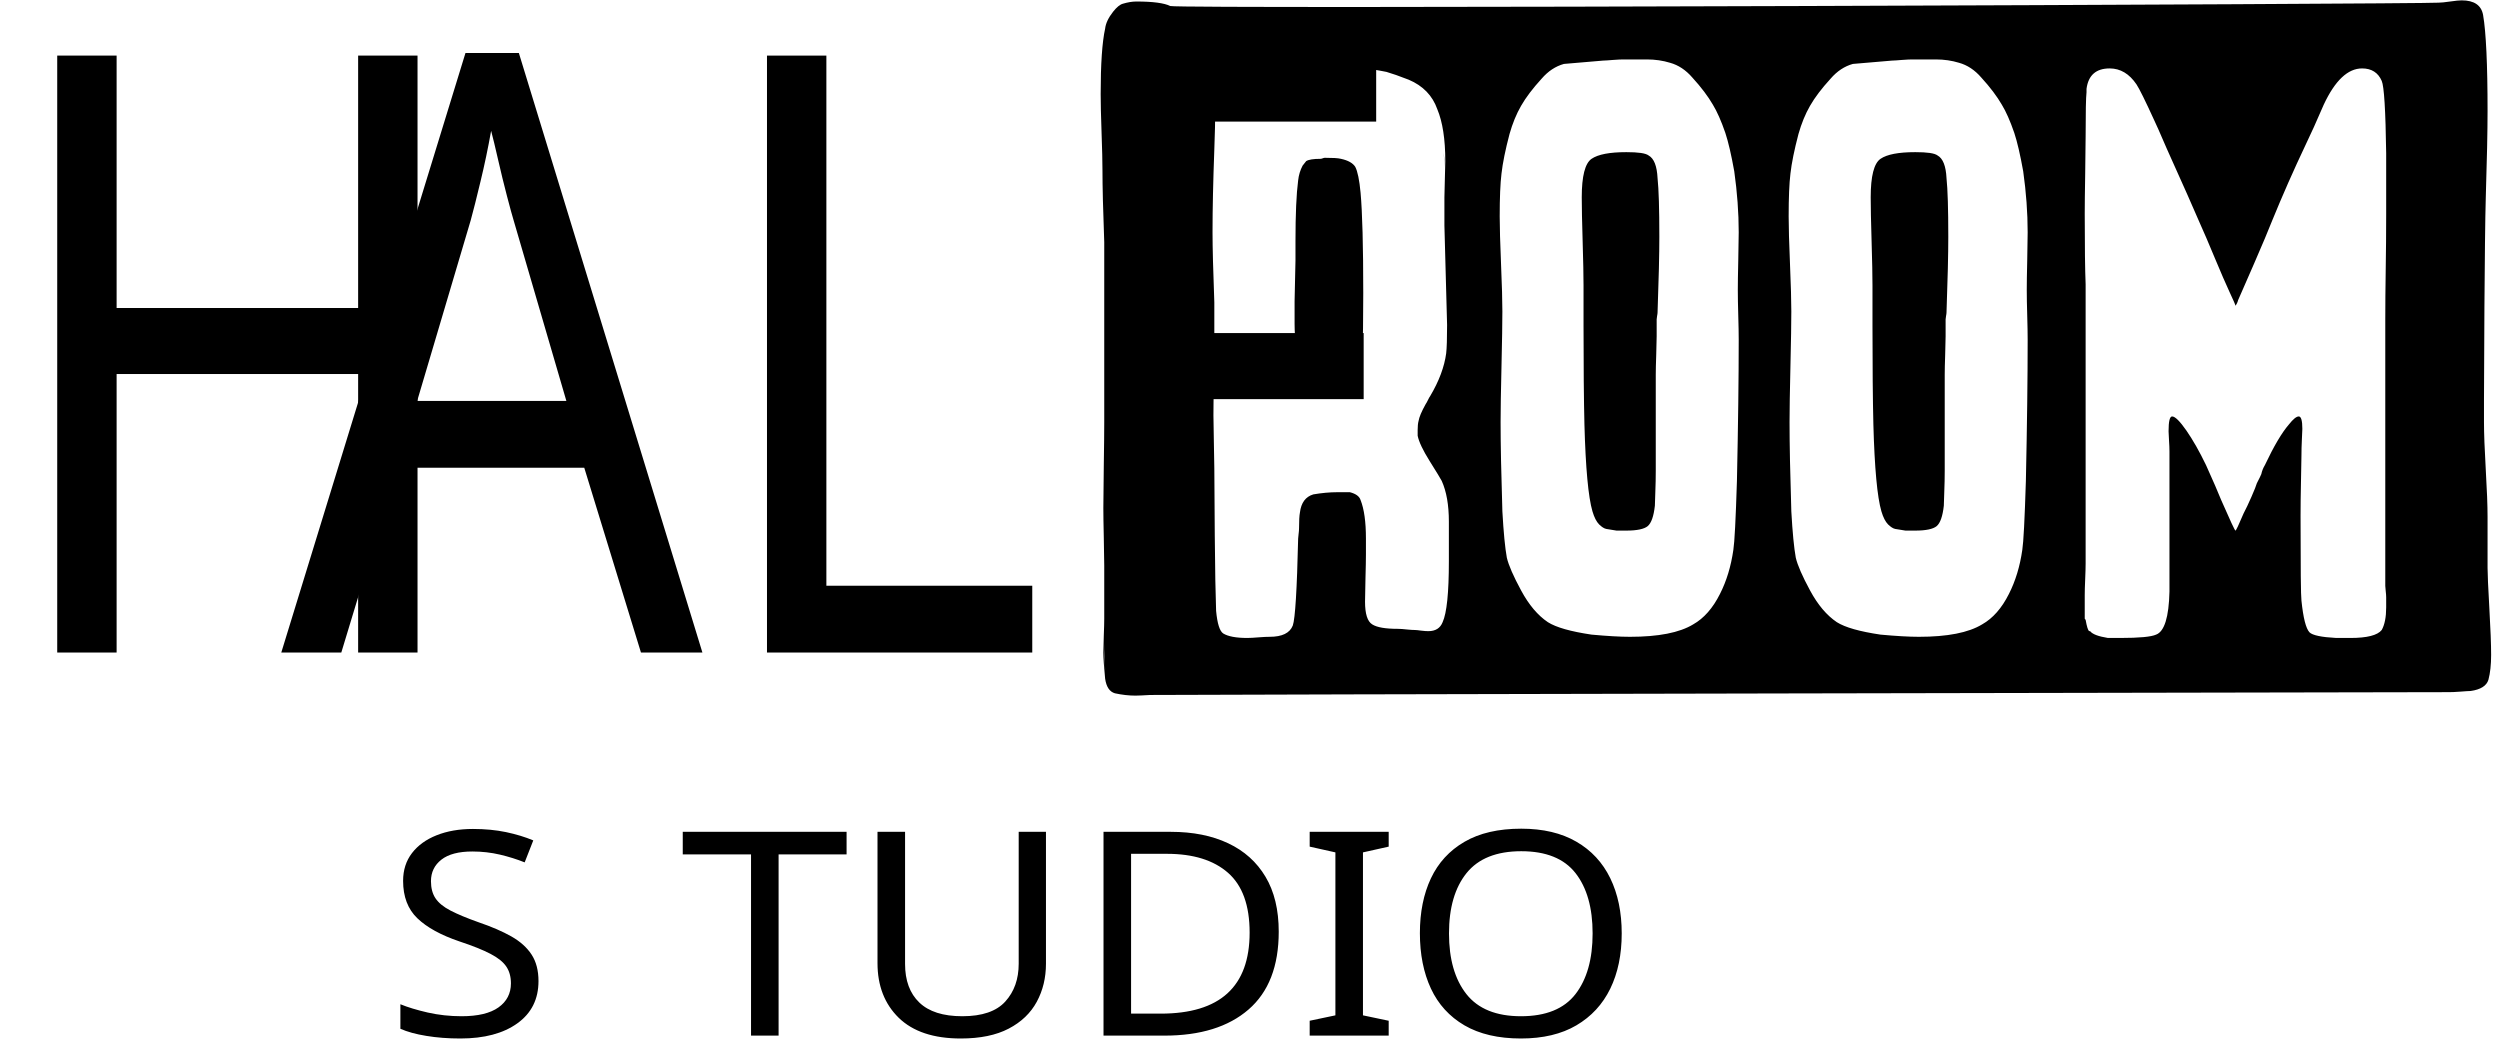
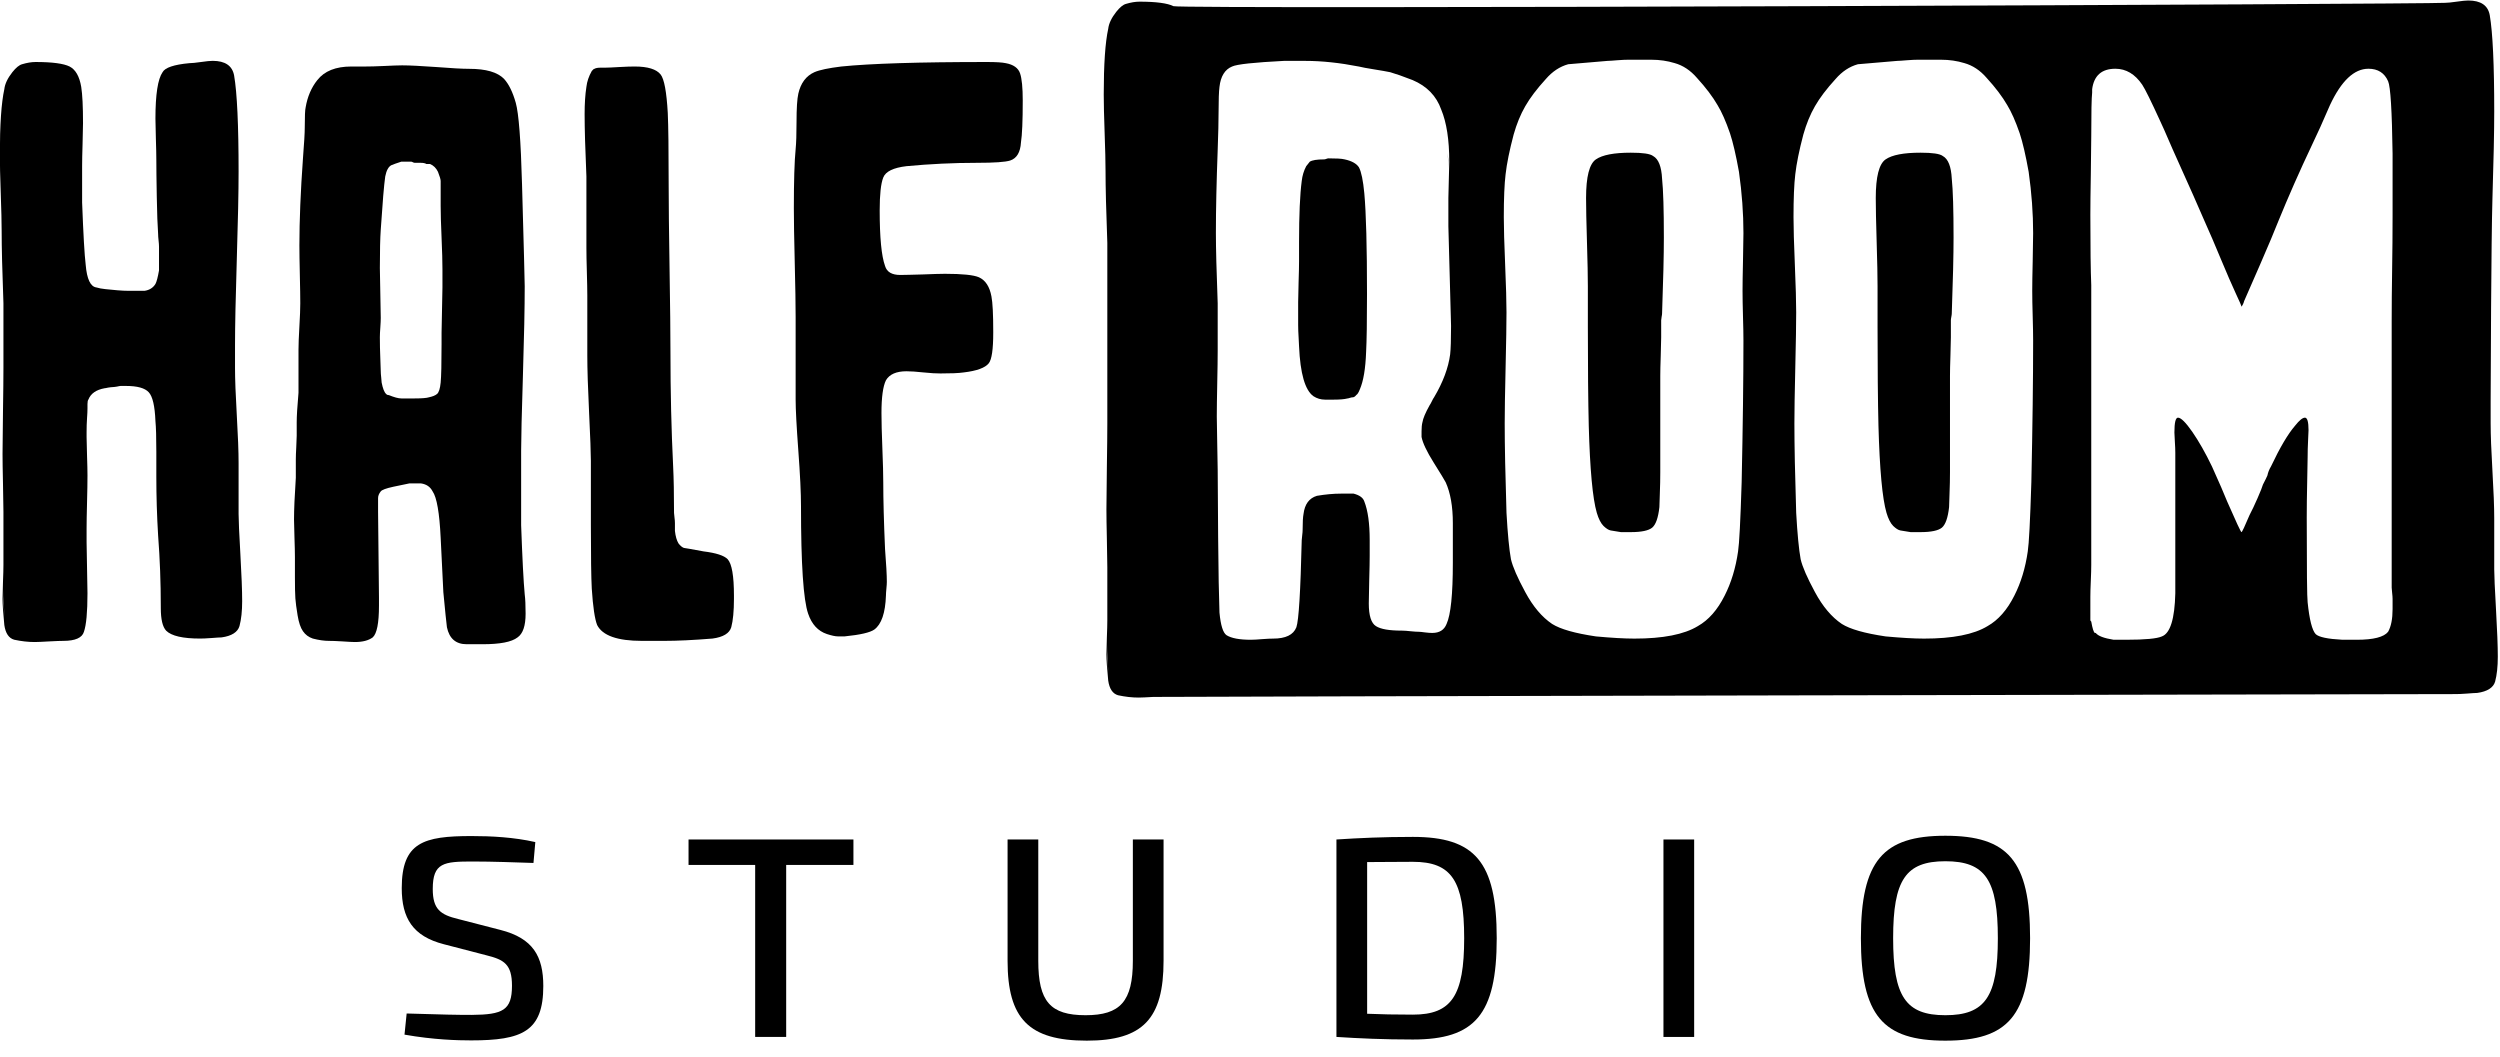
- <svg xmlns="http://www.w3.org/2000/svg" width="100%" height="100%" viewBox="0 0 279 116" version="1.1" xml:space="preserve" style="fill-rule:evenodd;clip-rule:evenodd;stroke-linejoin:round;stroke-miterlimit:2;">
-   <g transform="matrix(1,0,0,1,-38508.4,-15821)">
-     <g transform="matrix(1.00898,0,0,1.2406,20542.4,-1689.66)">
-       <g transform="matrix(1,0,0,1,-480.028,32.4664)">
-         <g transform="matrix(0.516839,0,0,0.394363,18070.2,11525.6)">
-           <g transform="matrix(1.00667,0,0,1,-3.33707,0)">
-             <g transform="matrix(65.1085,0,0,65.1085,852.683,6719.1)">
-                         </g>
-             <text x="500.121px" y="6719.1px" style="font-family:'Exo2.0-Medium', 'Exo 2.0';font-weight:500;font-size:65.108px;">S<tspan x="562.82px 626.887px 696.293px 765.633px 809.126px " y="6719.1px 6719.1px 6719.1px 6719.1px 6719.1px ">TUDIO</tspan>
-             </text>
-           </g>
-         </g>
-         <g transform="matrix(1.11369,0,0,1.15521,17728.4,6378.93)">
-           <g transform="matrix(1.00667,0,0,1,-3.33707,0)">
-             <g transform="matrix(65.1085,0,0,65.1085,602.799,6719.1)">
-                         </g>
-             <text x="500.121px" y="6719.1px" style="font-family:'JazzyRabbit';font-size:65.108px;">H<tspan x="528.54px 556.959px 577.635px " y="6719.1px 6719.1px 6719.1px ">ALF</tspan>
-             </text>
-           </g>
-         </g>
-         <g transform="matrix(1.11369,0,0,1.15521,17850.1,6373.52)">
-           <path d="M501.095,6723.79C501.095,6723.5 501.11,6723.06 501.139,6722.47C501.169,6721.89 501.184,6721.45 501.184,6721.15L501.184,6717.02C501.184,6716.55 501.169,6715.82 501.139,6714.82C501.11,6713.82 501.095,6713.06 501.095,6712.53C501.095,6711.83 501.11,6710.73 501.139,6709.23C501.169,6707.74 501.184,6706.61 501.184,6705.84L501.184,6691.83C501.066,6689.37 501.007,6687.49 501.007,6686.2C501.007,6685.55 500.977,6684.59 500.918,6683.3C500.859,6682 500.829,6681.01 500.829,6680.3C500.829,6677.96 500.977,6676.26 501.272,6675.2C501.331,6674.79 501.597,6674.35 502.069,6673.88C502.424,6673.53 502.748,6673.32 503.044,6673.26C503.516,6673.15 503.959,6673.09 504.372,6673.09C506.026,6673.09 507.148,6673.21 507.738,6673.44C508.328,6673.68 632.162,6673.29 633.697,6673.18C633.933,6673.18 634.317,6673.15 634.849,6673.09C635.38,6673.03 635.764,6673 636,6673C637.24,6673 637.949,6673.38 638.126,6674.14C638.421,6675.49 638.569,6677.99 638.569,6681.62C638.569,6683.15 638.51,6685.41 638.391,6688.4C638.273,6691.39 638.214,6702.62 638.214,6704.08L638.214,6705.84C638.214,6706.72 638.273,6707.95 638.391,6709.54C638.51,6711.12 638.569,6712.35 638.569,6713.23L638.569,6717.19C638.569,6717.66 638.628,6718.7 638.746,6720.32C638.864,6721.93 638.923,6723.15 638.923,6723.97C638.923,6724.73 638.834,6725.38 638.657,6725.9C638.48,6726.37 637.89,6726.67 636.886,6726.78C636.709,6726.78 636.369,6726.8 635.867,6726.83C635.365,6726.86 634.996,6726.87 634.76,6726.87C633.048,6726.87 506.424,6727.06 505.745,6727.09C505.066,6727.12 504.579,6727.14 504.284,6727.14C503.634,6727.14 502.955,6727.08 502.247,6726.96C501.715,6726.84 501.39,6726.46 501.272,6725.82C501.154,6724.88 501.095,6724.2 501.095,6723.79ZM569.245,6705.84C569.245,6707.54 569.304,6709.86 569.422,6712.79C569.54,6714.44 569.688,6715.64 569.865,6716.4C570.042,6716.99 570.515,6717.84 571.282,6718.95C572.05,6720.07 572.936,6720.89 573.94,6721.42C574.766,6721.83 576.213,6722.15 578.28,6722.39C579.815,6722.5 581.084,6722.56 582.088,6722.56C584.922,6722.56 587.019,6722.24 588.377,6721.59C589.44,6721.12 590.325,6720.33 591.034,6719.22C591.683,6718.22 592.126,6717.08 592.362,6715.79C592.48,6715.2 592.599,6713.41 592.717,6710.42C592.835,6706.08 592.894,6702.41 592.894,6699.42C592.894,6698.95 592.879,6698.32 592.85,6697.53C592.82,6696.74 592.805,6696.08 592.805,6695.55C592.805,6695.02 592.82,6694.26 592.85,6693.26C592.879,6692.27 592.894,6691.53 592.894,6691.06C592.894,6689.54 592.746,6687.95 592.451,6686.31C592.156,6685.02 591.86,6684.02 591.565,6683.32C591.152,6682.38 590.739,6681.65 590.325,6681.12C589.853,6680.48 589.174,6679.77 588.288,6679.01C587.639,6678.42 586.9,6678.04 586.074,6677.86C585.365,6677.69 584.598,6677.6 583.771,6677.6L581.468,6677.6C581.232,6677.6 580.878,6677.61 580.405,6677.64C579.933,6677.67 579.608,6677.69 579.431,6677.69L575.534,6677.95C574.707,6678.13 573.969,6678.51 573.32,6679.1C572.434,6679.86 571.755,6680.56 571.282,6681.21C570.81,6681.85 570.426,6682.59 570.131,6683.41C569.718,6684.64 569.452,6685.67 569.334,6686.49C569.216,6687.25 569.157,6688.36 569.157,6689.83C569.157,6690.65 569.201,6691.88 569.29,6693.53C569.378,6695.17 569.422,6696.4 569.422,6697.22C569.422,6698.1 569.393,6699.52 569.334,6701.49C569.275,6703.45 569.245,6704.9 569.245,6705.84ZM584.657,6709.63C584.657,6710.15 584.642,6710.71 584.612,6711.3C584.583,6711.89 584.568,6712.24 584.568,6712.35C584.45,6713.18 584.214,6713.7 583.86,6713.94C583.505,6714.17 582.797,6714.29 581.734,6714.29L580.76,6714.29C580.287,6714.23 579.948,6714.19 579.741,6714.16C579.534,6714.13 579.298,6714.01 579.032,6713.81C578.767,6713.6 578.545,6713.26 578.368,6712.79C577.955,6711.68 577.689,6709.42 577.571,6706.02C577.512,6704.08 577.482,6701.53 577.482,6698.36L577.482,6695.2C577.482,6694.44 577.453,6693.29 577.394,6691.77C577.335,6690.24 577.305,6689.1 577.305,6688.34C577.305,6686.69 577.63,6685.69 578.28,6685.34C578.929,6684.99 580.08,6684.82 581.734,6684.82C582.915,6684.82 583.653,6684.9 583.948,6685.08C584.48,6685.31 584.775,6685.9 584.834,6686.84C584.952,6687.72 585.011,6689.24 585.011,6691.41C585.011,6692.76 584.952,6694.73 584.834,6697.31C584.834,6697.37 584.819,6697.46 584.79,6697.57C584.76,6697.69 584.745,6697.78 584.745,6697.84L584.745,6699.16C584.745,6699.45 584.73,6699.93 584.701,6700.61C584.671,6701.28 584.657,6701.8 584.657,6702.15L584.657,6709.63ZM607.242,6705.4C607.538,6705.4 608.01,6705.77 608.66,6706.5C609.309,6707.24 609.959,6708.13 610.608,6709.19C611.317,6710.42 611.819,6711.33 612.114,6711.91C613,6713.5 613.472,6714.29 613.531,6714.29C613.59,6714.29 613.856,6713.85 614.328,6712.97C614.564,6712.62 614.83,6712.18 615.125,6711.65C615.42,6711.12 615.598,6710.77 615.657,6710.6C615.893,6710.24 616.04,6710.01 616.1,6709.89C616.159,6709.66 616.277,6709.42 616.454,6709.19C617.34,6707.72 618.137,6706.66 618.845,6706.02C619.259,6705.61 619.583,6705.4 619.82,6705.4C620.056,6705.4 620.174,6705.73 620.174,6706.37C620.174,6706.43 620.159,6706.69 620.13,6707.16C620.1,6707.63 620.085,6708.07 620.085,6708.48C620.085,6708.66 620.07,6709.29 620.041,6710.38C620.011,6711.46 619.997,6712.38 619.997,6713.15C619.997,6717.19 620.026,6719.39 620.085,6719.74C620.262,6721.09 620.528,6721.91 620.882,6722.21C621.178,6722.44 622.063,6722.59 623.54,6722.65L624.957,6722.65C626.61,6722.65 627.643,6722.44 628.057,6722.03C628.352,6721.62 628.5,6721.03 628.5,6720.27L628.5,6719.48C628.5,6719.36 628.485,6719.2 628.455,6719C628.426,6718.79 628.411,6718.66 628.411,6718.6L628.411,6697.93C628.411,6696.69 628.426,6695.36 628.455,6693.92C628.485,6692.48 628.5,6691.06 628.5,6689.65L628.5,6684.9C628.441,6681.56 628.293,6679.68 628.057,6679.27C627.702,6678.63 627.053,6678.3 626.108,6678.3C624.691,6678.3 623.421,6679.24 622.3,6681.12C621.591,6682.41 621,6683.44 620.528,6684.2C619.288,6686.25 618.166,6688.25 617.162,6690.18C616.808,6690.89 616.218,6691.99 615.391,6693.48C614.564,6694.98 614.033,6695.93 613.797,6696.34C613.738,6696.52 613.649,6696.66 613.531,6696.78C613.531,6696.72 613.339,6696.37 612.955,6695.73C612.571,6695.08 612.084,6694.2 611.494,6693.09C610.903,6691.97 610.372,6691 609.9,6690.18C609.427,6689.3 608.364,6687.43 606.711,6684.55C606.002,6683.26 605.589,6682.53 605.471,6682.35C604.585,6680.83 603.995,6679.89 603.7,6679.54C602.991,6678.72 602.105,6678.3 601.042,6678.3C599.684,6678.3 598.917,6678.83 598.74,6679.89L598.74,6680.15C598.68,6680.56 598.651,6681.71 598.651,6683.58C598.651,6684.17 598.636,6685.15 598.607,6686.53C598.577,6687.91 598.562,6688.95 598.562,6689.65C598.562,6692.18 598.592,6693.99 598.651,6695.11L598.651,6716.84C598.651,6717.14 598.636,6717.55 598.607,6718.07C598.577,6718.6 598.562,6719.01 598.562,6719.31L598.562,6721.15L598.651,6721.24C598.769,6721.77 598.887,6722.06 599.005,6722.12L599.094,6722.12C599.33,6722.36 599.92,6722.53 600.865,6722.65L602.105,6722.65C603.995,6722.65 605.176,6722.56 605.648,6722.39C606.475,6722.15 606.918,6721.03 606.977,6719.04L606.977,6708.13C606.977,6707.9 606.962,6707.6 606.932,6707.25C606.903,6706.9 606.888,6706.66 606.888,6706.55C606.888,6705.78 607.006,6705.4 607.242,6705.4ZM540.548,6705.84C540.548,6707.54 540.607,6709.86 540.725,6712.79C540.843,6714.44 540.991,6715.64 541.168,6716.4C541.345,6716.99 541.818,6717.84 542.585,6718.95C543.353,6720.07 544.239,6720.89 545.242,6721.42C546.069,6721.83 547.516,6722.15 549.582,6722.39C551.118,6722.5 552.387,6722.56 553.391,6722.56C556.225,6722.56 558.321,6722.24 559.68,6721.59C560.742,6721.12 561.628,6720.33 562.337,6719.22C562.986,6718.22 563.429,6717.08 563.665,6715.79C563.783,6715.2 563.901,6713.41 564.02,6710.42C564.138,6706.08 564.197,6702.41 564.197,6699.42C564.197,6698.95 564.182,6698.32 564.152,6697.53C564.123,6696.74 564.108,6696.08 564.108,6695.55C564.108,6695.02 564.123,6694.26 564.152,6693.26C564.182,6692.27 564.197,6691.53 564.197,6691.06C564.197,6689.54 564.049,6687.95 563.754,6686.31C563.459,6685.02 563.163,6684.02 562.868,6683.32C562.455,6682.38 562.041,6681.65 561.628,6681.12C561.156,6680.48 560.477,6679.77 559.591,6679.01C558.941,6678.42 558.203,6678.04 557.377,6677.86C556.668,6677.69 555.9,6677.6 555.074,6677.6L552.771,6677.6C552.535,6677.6 552.18,6677.61 551.708,6677.64C551.236,6677.67 550.911,6677.69 550.734,6677.69L546.837,6677.95C546.01,6678.13 545.272,6678.51 544.622,6679.1C543.737,6679.86 543.058,6680.56 542.585,6681.21C542.113,6681.85 541.729,6682.59 541.434,6683.41C541.02,6684.64 540.755,6685.67 540.637,6686.49C540.519,6687.25 540.459,6688.36 540.459,6689.83C540.459,6690.65 540.504,6691.88 540.592,6693.53C540.681,6695.17 540.725,6696.4 540.725,6697.22C540.725,6698.1 540.696,6699.52 540.637,6701.49C540.578,6703.45 540.548,6704.9 540.548,6705.84ZM555.959,6709.63C555.959,6710.15 555.945,6710.71 555.915,6711.3C555.886,6711.89 555.871,6712.24 555.871,6712.35C555.753,6713.18 555.517,6713.7 555.162,6713.94C554.808,6714.17 554.099,6714.29 553.037,6714.29L552.062,6714.29C551.59,6714.23 551.25,6714.19 551.044,6714.16C550.837,6714.13 550.601,6714.01 550.335,6713.81C550.069,6713.6 549.848,6713.26 549.671,6712.79C549.258,6711.68 548.992,6709.42 548.874,6706.02C548.815,6704.08 548.785,6701.53 548.785,6698.36L548.785,6695.2C548.785,6694.44 548.756,6693.29 548.697,6691.77C548.638,6690.24 548.608,6689.1 548.608,6688.34C548.608,6686.69 548.933,6685.69 549.582,6685.34C550.232,6684.99 551.383,6684.82 553.037,6684.82C554.218,6684.82 554.956,6684.9 555.251,6685.08C555.782,6685.31 556.078,6685.9 556.137,6686.84C556.255,6687.72 556.314,6689.24 556.314,6691.41C556.314,6692.76 556.255,6694.73 556.137,6697.31C556.137,6697.37 556.122,6697.46 556.092,6697.57C556.063,6697.69 556.048,6697.78 556.048,6697.84L556.048,6699.16C556.048,6699.45 556.033,6699.93 556.004,6700.61C555.974,6701.28 555.959,6701.8 555.959,6702.15L555.959,6709.63ZM520.531,6714.11C520.531,6713.53 520.56,6713.12 520.619,6712.88C520.738,6712.12 521.18,6711.65 521.948,6711.47C522.775,6711.36 523.572,6711.3 524.339,6711.3L525.579,6711.3C526.17,6711.42 526.524,6711.62 526.642,6711.91C526.997,6712.62 527.174,6713.61 527.174,6714.91L527.174,6716.14C527.174,6716.55 527.159,6717.16 527.129,6717.99C527.1,6718.81 527.085,6719.42 527.085,6719.83C527.085,6720.77 527.321,6721.36 527.794,6721.59C528.266,6721.83 529.122,6721.94 530.362,6721.94C530.599,6721.94 530.894,6721.96 531.248,6721.99C531.602,6722.02 531.868,6722.03 532.045,6722.03C532.163,6722.03 532.37,6722.05 532.665,6722.08C532.96,6722.11 533.197,6722.12 533.374,6722.12C534.082,6722.12 534.555,6721.89 534.791,6721.42C535.204,6720.71 535.411,6719.13 535.411,6716.67L535.411,6713.59C535.411,6712.3 535.175,6711.24 534.702,6710.42C534.584,6710.24 534.186,6709.73 533.507,6708.88C532.828,6708.03 532.429,6707.37 532.311,6706.9L532.311,6706.46C532.311,6706.17 532.34,6705.93 532.399,6705.76C532.459,6705.46 532.695,6705.02 533.108,6704.44C533.167,6704.38 533.241,6704.27 533.329,6704.13C533.418,6703.98 533.492,6703.88 533.551,6703.82C534.437,6702.65 534.968,6701.53 535.145,6700.48C535.204,6700.07 535.234,6699.33 535.234,6698.28C535.234,6698.22 535.145,6695.64 534.968,6690.53L534.968,6688.34C534.968,6688.04 534.983,6687.57 535.012,6686.93C535.042,6686.28 535.057,6685.81 535.057,6685.52C535.057,6683.82 534.791,6682.47 534.259,6681.47C533.787,6680.42 532.842,6679.65 531.425,6679.18C530.48,6678.89 529.742,6678.69 529.211,6678.57C528.857,6678.51 528.325,6678.44 527.617,6678.35C526.908,6678.26 526.406,6678.19 526.111,6678.13C524.221,6677.84 522.45,6677.69 520.797,6677.69L518.671,6677.69C515.719,6677.81 514.006,6677.95 513.534,6678.13C512.825,6678.36 512.412,6678.89 512.294,6679.71C512.235,6680.06 512.205,6680.71 512.205,6681.65C512.205,6682.35 512.176,6683.33 512.117,6684.6C512.058,6685.86 512.013,6687.02 511.984,6688.07C511.954,6689.13 511.939,6690.12 511.939,6691.06C511.939,6692.24 511.999,6694.05 512.117,6696.52L512.117,6700.21C512.117,6700.8 512.102,6701.65 512.072,6702.76C512.043,6703.88 512.028,6704.73 512.028,6705.32C512.028,6705.78 512.043,6706.49 512.072,6707.43C512.102,6708.37 512.117,6709.04 512.117,6709.45C512.117,6710.21 512.131,6711.94 512.161,6714.64C512.19,6717.34 512.235,6719.31 512.294,6720.54C512.412,6721.53 512.648,6722.12 513.002,6722.3C513.475,6722.53 514.272,6722.65 515.394,6722.65C515.689,6722.65 516.073,6722.63 516.545,6722.6C517.018,6722.57 517.372,6722.56 517.608,6722.56C518.848,6722.56 519.616,6722.27 519.911,6721.68C520.147,6721.15 520.324,6718.89 520.442,6714.91C520.442,6714.85 520.457,6714.73 520.487,6714.55C520.516,6714.38 520.531,6714.23 520.531,6714.11ZM522.657,6685.34C522.716,6685.34 522.789,6685.33 522.878,6685.3C522.967,6685.27 523.04,6685.26 523.099,6685.26C523.867,6685.26 524.399,6685.28 524.694,6685.34C525.402,6685.46 525.875,6685.67 526.111,6685.96C526.347,6686.31 526.524,6686.99 526.642,6687.98C526.819,6689.51 526.908,6692.12 526.908,6695.81C526.908,6697.93 526.879,6699.42 526.819,6700.3C526.76,6701.59 526.554,6702.56 526.199,6703.2C526.081,6703.44 525.963,6703.59 525.845,6703.64C525.727,6703.76 525.609,6703.82 525.491,6703.82C525.432,6703.82 525.343,6703.83 525.225,6703.86C525.107,6703.89 525.019,6703.91 524.959,6703.91C524.664,6703.97 524.221,6704 523.631,6704L522.745,6704C522.332,6704 521.948,6703.91 521.594,6703.73C520.767,6703.26 520.295,6701.97 520.177,6699.86C520.177,6699.74 520.162,6699.51 520.132,6699.16C520.103,6698.81 520.088,6698.48 520.088,6698.19L520.088,6696.43C520.088,6696.08 520.103,6695.55 520.132,6694.85C520.162,6694.14 520.177,6693.61 520.177,6693.26L520.177,6691.77C520.177,6689.65 520.265,6688.07 520.442,6687.02C520.501,6686.6 520.649,6686.22 520.885,6685.87L521.239,6685.52C521.476,6685.4 521.948,6685.34 522.657,6685.34ZM534.899,6684.85C534.906,6684.93 534.914,6685 534.924,6685.08C534.953,6685.31 534.968,6685.52 534.968,6685.69L534.968,6686.05C534.968,6685.81 534.953,6685.52 534.924,6685.17C534.914,6685.05 534.906,6684.95 534.899,6684.85ZM501.184,6723.79C501.184,6723.97 501.198,6724.22 501.228,6724.54C501.258,6724.86 501.272,6725.08 501.272,6725.2C501.272,6725.02 501.258,6724.7 501.228,6724.23C501.198,6723.76 501.184,6723.35 501.184,6723L501.184,6723.79Z" />
-         </g>
-       </g>
+ <svg xmlns="http://www.w3.org/2000/svg" width="100%" height="100%" viewBox="0 0 116 49" version="1.1" xml:space="preserve" style="fill-rule:evenodd;clip-rule:evenodd;stroke-linejoin:round;stroke-miterlimit:2;">
+   <g transform="matrix(1,0,0,1,-7658.17,-15208.9)">
+     <g transform="matrix(0.217379,0,0,0.203943,7567.34,13886.7)">
+       <path d="M521.75,6700.55C525.42,6701.53 527.125,6702.57 527.125,6707.45C527.125,6713.05 525.158,6714.03 518.538,6714.09C515.13,6714.09 512.836,6714.03 504.643,6713.77L504.184,6718.58C510.477,6719.76 515.523,6719.89 518.407,6719.89C529.287,6719.89 533.81,6717.87 533.81,6707.52C533.81,6700.81 531.647,6696.64 524.634,6694.75L515.655,6692.28C511.853,6691.3 510.214,6690.07 510.214,6685.44C510.214,6679.45 512.574,6679.19 518.735,6679.19C522.995,6679.19 527.911,6679.39 531.713,6679.52L532.106,6674.77C527.518,6673.66 522.733,6673.4 518.473,6673.4C508.248,6673.4 503.595,6674.83 503.595,6685.25C503.595,6692.08 505.954,6696.19 512.574,6698.01L521.75,6700.55Z" style="fill-rule:nonzero;" />
+       <path d="M600.008,6679.97L600.008,6674.18L564.812,6674.18L564.812,6679.97L579.034,6679.97L579.034,6719.1L585.654,6719.1L585.654,6679.97L600.008,6679.97Z" style="fill-rule:nonzero;" />
+       <path d="M666.207,6674.18L659.652,6674.18L659.652,6701.78C659.652,6711.03 656.965,6714.16 649.559,6714.16C642.021,6714.16 639.465,6711.03 639.465,6701.78L639.465,6674.18L632.911,6674.18L632.911,6701.78C632.911,6714.94 637.433,6719.95 649.821,6719.95C661.815,6719.95 666.207,6714.94 666.207,6701.78L666.207,6674.18Z" style="fill-rule:nonzero;" />
+       <path d="M703.107,6719.1C707.892,6719.43 713.135,6719.69 719.427,6719.69C732.602,6719.69 737.321,6714.09 737.321,6696.64C737.321,6679.19 732.602,6673.59 719.427,6673.59C713.07,6673.59 707.892,6673.85 703.107,6674.18L703.107,6719.1ZM709.661,6679.32C712.545,6679.32 715.691,6679.26 719.427,6679.26C727.686,6679.26 730.373,6683.56 730.373,6696.64C730.373,6709.73 727.686,6714.03 719.427,6714.03C715.757,6714.03 712.48,6713.96 709.661,6713.83L709.661,6679.32Z" style="fill-rule:nonzero;" />
+       <rect x="772.91" y="6674.18" width="6.554" height="44.925" style="fill-rule:nonzero;" />
+       <path d="M833.079,6673.33C819.774,6673.33 815.054,6679 815.054,6696.64C815.054,6714.29 819.774,6719.95 833.079,6719.95C846.45,6719.95 851.169,6714.29 851.169,6696.64C851.169,6679 846.45,6673.33 833.079,6673.33ZM833.079,6679.13C841.599,6679.13 844.287,6683.36 844.287,6696.64C844.287,6709.92 841.599,6714.16 833.079,6714.16C824.624,6714.16 821.936,6709.92 821.936,6696.64C821.936,6683.36 824.624,6679.13 833.079,6679.13Z" style="fill-rule:nonzero;" />
+     </g>
+     <g transform="matrix(0.46841,0,0,0.597411,7423.57,11225.2)">
+       <path d="M509.421,6706.08L509.421,6704.59L509.421,6706.08ZM501.184,6714.79C501.184,6714.97 501.198,6715.22 501.228,6715.54C501.258,6715.86 501.272,6716.08 501.272,6716.2C501.272,6716.03 501.258,6715.7 501.228,6715.23C501.198,6714.76 501.184,6714.35 501.184,6714L501.184,6714.79ZM501.184,6702.03L501.184,6704.15L501.184,6702.03ZM508.978,6678.28L508.978,6677.31L508.978,6678.28ZM516.329,6676.43L516.329,6677.22L516.329,6676.43ZM501.095,6714.79C501.095,6714.5 501.11,6714.06 501.139,6713.47C501.169,6712.89 501.184,6712.45 501.184,6712.15L501.184,6708.02C501.184,6707.55 501.169,6706.82 501.139,6705.82C501.11,6704.82 501.095,6704.06 501.095,6703.53C501.095,6702.83 501.11,6701.73 501.139,6700.23C501.169,6698.74 501.184,6697.61 501.184,6696.84L501.184,6691.83C501.066,6689.37 501.007,6687.49 501.007,6686.2C501.007,6685.55 500.977,6684.59 500.918,6683.3C500.859,6682 500.829,6681.01 500.829,6680.3C500.829,6677.96 500.977,6676.26 501.272,6675.2C501.331,6674.79 501.597,6674.35 502.069,6673.88C502.424,6673.53 502.748,6673.32 503.044,6673.26C503.516,6673.15 503.959,6673.09 504.372,6673.09C506.026,6673.09 507.148,6673.21 507.738,6673.44C508.328,6673.68 508.712,6674.2 508.889,6675.02C509.008,6675.61 509.067,6676.55 509.067,6677.84C509.067,6678.19 509.052,6678.73 509.022,6679.47C508.993,6680.2 508.978,6680.77 508.978,6681.18L508.978,6684C509.096,6686.46 509.214,6688.07 509.332,6688.84C509.45,6689.95 509.805,6690.54 510.395,6690.6C510.631,6690.66 510.927,6690.7 511.281,6690.73C511.635,6690.76 512.034,6690.79 512.477,6690.82C512.919,6690.85 513.259,6690.86 513.495,6690.86L515.178,6690.86C515.65,6690.8 516.005,6690.63 516.241,6690.33C516.359,6690.16 516.477,6689.81 516.595,6689.28L516.595,6687.43C516.595,6687.31 516.58,6687.15 516.551,6686.95C516.521,6686.74 516.507,6686.58 516.507,6686.46C516.448,6685.82 516.403,6684.85 516.374,6683.56C516.344,6682.27 516.329,6681.3 516.329,6680.65C516.329,6680.3 516.315,6679.78 516.285,6679.07C516.256,6678.37 516.241,6677.84 516.241,6677.49C516.241,6675.61 516.477,6674.41 516.949,6673.88C517.186,6673.53 518.071,6673.29 519.607,6673.18C519.843,6673.18 520.227,6673.15 520.758,6673.09C521.289,6673.03 521.673,6673 521.909,6673C523.149,6673 523.858,6673.38 524.035,6674.14C524.33,6675.49 524.478,6677.99 524.478,6681.62C524.478,6683.15 524.419,6685.41 524.301,6688.4C524.183,6691.39 524.124,6693.62 524.124,6695.09L524.124,6696.84C524.124,6697.72 524.183,6698.96 524.301,6700.54C524.419,6702.12 524.478,6703.36 524.478,6704.24L524.478,6708.19C524.478,6708.66 524.537,6709.7 524.655,6711.32C524.773,6712.93 524.832,6714.15 524.832,6714.97C524.832,6715.73 524.744,6716.38 524.567,6716.9C524.389,6717.37 523.799,6717.67 522.795,6717.78C522.618,6717.78 522.278,6717.8 521.777,6717.83C521.275,6717.86 520.906,6717.87 520.669,6717.87C518.957,6717.87 517.835,6717.67 517.304,6717.26C516.949,6716.96 516.772,6716.38 516.772,6715.5L516.772,6715.41C516.772,6713.53 516.684,6711.68 516.507,6709.87C516.388,6708.34 516.329,6706.82 516.329,6705.29L516.329,6703.36C516.329,6702.24 516.3,6701.45 516.241,6700.98C516.182,6699.81 515.96,6699.06 515.577,6698.74C515.193,6698.41 514.44,6698.25 513.318,6698.25L512.787,6698.25C512.728,6698.25 512.609,6698.27 512.432,6698.3C512.255,6698.32 512.108,6698.34 511.989,6698.34C511.871,6698.34 511.724,6698.36 511.547,6698.38C511.369,6698.41 511.251,6698.43 511.192,6698.43C510.366,6698.55 509.834,6698.84 509.598,6699.31C509.539,6699.37 509.509,6699.48 509.509,6699.66L509.509,6700.01C509.509,6700.19 509.495,6700.44 509.465,6700.76C509.436,6701.08 509.421,6701.45 509.421,6701.86L509.421,6702.21C509.421,6702.51 509.436,6702.99 509.465,6703.66C509.495,6704.34 509.509,6704.85 509.509,6705.2C509.509,6705.73 509.495,6706.44 509.465,6707.31C509.436,6708.19 509.421,6708.87 509.421,6709.34L509.421,6710.39C509.421,6710.8 509.436,6711.46 509.465,6712.37C509.495,6713.28 509.509,6713.94 509.509,6714.35C509.509,6715.82 509.391,6716.82 509.155,6717.35C508.978,6717.81 508.299,6718.05 507.118,6718.05C506.882,6718.05 506.424,6718.06 505.745,6718.09C505.066,6718.12 504.579,6718.14 504.284,6718.14C503.634,6718.14 502.955,6718.08 502.247,6717.96C501.715,6717.84 501.39,6717.46 501.272,6716.82C501.154,6715.88 501.095,6715.2 501.095,6714.79Z" style="fill-rule:nonzero;" />
+       <path d="M538.561,6686.11C538.502,6686.76 538.472,6687.75 538.472,6689.1C538.472,6689.51 538.487,6690.16 538.517,6691.04C538.546,6691.92 538.561,6692.56 538.561,6692.97C538.561,6693.15 538.546,6693.4 538.517,6693.72C538.487,6694.04 538.472,6694.29 538.472,6694.47C538.472,6695 538.487,6695.54 538.517,6696.1C538.546,6696.65 538.561,6696.99 538.561,6697.11C538.561,6697.23 538.576,6697.39 538.605,6697.59C538.635,6697.8 538.649,6697.93 538.649,6697.99C538.768,6698.46 538.915,6698.75 539.092,6698.87C539.151,6698.93 539.24,6698.96 539.358,6698.96C539.889,6699.13 540.303,6699.22 540.598,6699.22L541.927,6699.22C542.635,6699.22 543.108,6699.19 543.344,6699.13C543.698,6699.07 543.964,6698.99 544.141,6698.87C544.318,6698.75 544.436,6698.46 544.495,6697.99C544.554,6697.52 544.584,6696.52 544.584,6695L544.584,6694.12C544.584,6693.77 544.598,6693.18 544.628,6692.36C544.658,6691.54 544.672,6690.95 544.672,6690.6L544.672,6689.19C544.672,6688.6 544.643,6687.78 544.584,6686.73C544.525,6685.67 544.495,6684.85 544.495,6684.26L544.495,6682.33C544.495,6682.21 544.407,6681.98 544.229,6681.62C544.052,6681.33 543.787,6681.12 543.432,6681.01L543.078,6681.01C542.96,6680.95 542.768,6680.92 542.502,6680.92L541.927,6680.92C541.868,6680.92 541.808,6680.9 541.749,6680.88C541.69,6680.85 541.631,6680.83 541.572,6680.83L540.598,6680.83C540.126,6680.95 539.801,6681.04 539.624,6681.1C539.328,6681.21 539.122,6681.51 539.004,6681.98C538.886,6682.62 538.738,6684 538.561,6686.11ZM530.412,6698.78L530.412,6695.44C530.412,6695.03 530.442,6694.43 530.501,6693.63C530.56,6692.84 530.589,6692.24 530.589,6691.83C530.589,6691.36 530.575,6690.63 530.545,6689.63C530.516,6688.63 530.501,6687.87 530.501,6687.34C530.501,6685.41 530.619,6683.15 530.855,6680.57C530.973,6679.39 531.032,6678.6 531.032,6678.19C531.032,6677.31 531.062,6676.78 531.121,6676.61C531.298,6675.79 531.682,6675.08 532.272,6674.5C532.981,6673.79 534.103,6673.44 535.638,6673.44L537.055,6673.44C537.468,6673.44 538.074,6673.43 538.871,6673.4C539.668,6673.37 540.273,6673.35 540.687,6673.35C541.454,6673.35 542.576,6673.4 544.052,6673.48C545.528,6673.57 546.621,6673.62 547.329,6673.62C548.983,6673.62 550.134,6673.88 550.784,6674.41C551.256,6674.82 551.64,6675.44 551.935,6676.26C552.23,6677.08 552.437,6679.19 552.555,6682.59C552.732,6687.52 552.821,6690.16 552.821,6690.51C552.821,6692.15 552.762,6694.45 552.644,6697.42C552.526,6700.38 552.467,6702.33 552.467,6703.27L552.467,6709.07C552.585,6711.65 552.703,6713.44 552.821,6714.44C552.88,6714.79 552.909,6715.29 552.909,6715.94C552.909,6716.88 552.644,6717.49 552.112,6717.78C551.522,6718.14 550.37,6718.31 548.658,6718.31L547.064,6718.31C546.001,6718.31 545.351,6717.87 545.115,6716.99C545.056,6716.64 544.938,6715.73 544.761,6714.27C544.761,6714.27 544.672,6712.86 544.495,6710.04C544.377,6708.11 544.111,6706.9 543.698,6706.44C543.462,6706.08 543.078,6705.88 542.547,6705.82L541.395,6705.82C541.395,6705.82 540.864,6705.91 539.801,6706.08C539.092,6706.2 538.679,6706.32 538.561,6706.44C538.384,6706.61 538.295,6706.79 538.295,6706.96L538.295,6708.02C538.295,6708.66 538.31,6709.76 538.339,6711.32C538.369,6712.87 538.384,6714 538.384,6714.7L538.384,6715.32C538.384,6716.67 538.177,6717.49 537.764,6717.78C537.35,6718.02 536.76,6718.14 535.992,6718.14C535.756,6718.14 535.343,6718.12 534.752,6718.09C534.162,6718.06 533.719,6718.05 533.424,6718.05C532.951,6718.05 532.42,6717.99 531.829,6717.87C531.416,6717.76 531.091,6717.57 530.855,6717.3C530.619,6717.04 530.442,6716.63 530.324,6716.07C530.206,6715.51 530.132,6715.07 530.102,6714.75C530.073,6714.43 530.058,6713.87 530.058,6713.08L530.058,6711.54C530.058,6711.19 530.043,6710.69 530.014,6710.04C529.984,6709.4 529.969,6708.93 529.969,6708.63C529.969,6707.87 530.028,6706.79 530.147,6705.38L530.147,6703.97C530.147,6703.74 530.161,6703.41 530.191,6703C530.22,6702.59 530.235,6702.3 530.235,6702.12L530.235,6701.07C530.235,6700.6 530.294,6699.84 530.412,6698.78ZM538.295,6716.11L538.295,6714.27L538.295,6716.11ZM535.372,6718.05L536.524,6718.05L535.372,6718.05Z" style="fill-rule:nonzero;" />
+       <path d="M559.109,6695.53L559.109,6698.6L559.109,6695.53ZM559.021,6688.05L559.021,6687.69L559.021,6688.05ZM558.844,6677.14M559.464,6673.88C559.464,6673.88 559.434,6673.91 559.375,6673.97C559.375,6673.97 559.405,6673.94 559.464,6673.88ZM564.689,6673.53L563.184,6673.53L564.689,6673.53ZM573.458,6715.23L573.458,6714.09L573.458,6715.23ZM559.464,6711.71L559.464,6709.69L559.464,6711.71ZM559.021,6695.88L559.021,6691.21C559.021,6690.8 559.006,6690.2 558.977,6689.41C558.947,6688.62 558.932,6687.99 558.932,6687.52L558.932,6681.98C558.814,6679.86 558.755,6678.25 558.755,6677.14C558.755,6676.32 558.814,6675.61 558.932,6675.02C558.991,6674.61 559.168,6674.2 559.464,6673.79C559.582,6673.68 559.67,6673.62 559.729,6673.62C559.848,6673.56 560.054,6673.53 560.349,6673.53L560.792,6673.53C561.088,6673.53 561.56,6673.51 562.209,6673.48C562.859,6673.45 563.361,6673.44 563.715,6673.44C565.014,6673.44 565.87,6673.65 566.284,6674.06C566.638,6674.41 566.874,6675.4 566.992,6677.05C567.051,6678.05 567.081,6679.92 567.081,6682.68C567.081,6684.09 567.11,6686.24 567.169,6689.15C567.229,6692.05 567.258,6694.2 567.258,6695.61C567.258,6698.72 567.347,6701.68 567.524,6704.5C567.583,6705.44 567.612,6706.64 567.612,6708.11C567.612,6708.16 567.627,6708.28 567.657,6708.46C567.686,6708.63 567.701,6708.78 567.701,6708.9L567.701,6709.51C567.76,6709.93 567.878,6710.25 568.055,6710.48C568.232,6710.66 568.409,6710.78 568.587,6710.83C568.646,6710.83 569.295,6710.92 570.535,6711.1C571.775,6711.22 572.572,6711.42 572.927,6711.71C573.34,6712.07 573.547,6713 573.547,6714.53L573.547,6714.79C573.547,6715.73 573.458,6716.47 573.281,6716.99C573.104,6717.46 572.484,6717.76 571.421,6717.87C569.531,6717.99 567.937,6718.05 566.638,6718.05L564.424,6718.05C562.003,6718.05 560.527,6717.64 559.995,6716.82C559.759,6716.35 559.582,6715.41 559.464,6714C559.405,6713.12 559.375,6711.48 559.375,6709.07L559.375,6704.06C559.375,6703.47 559.316,6702.23 559.198,6700.32C559.08,6698.41 559.021,6696.93 559.021,6695.88Z" style="fill-rule:nonzero;" />
+       <path d="M588.515,6688.93C588.692,6689.4 589.194,6689.63 590.021,6689.63C590.493,6689.63 591.231,6689.61 592.235,6689.59C593.239,6689.56 593.977,6689.54 594.449,6689.54C596.162,6689.54 597.284,6689.63 597.815,6689.81C598.465,6690.04 598.878,6690.54 599.055,6691.3C599.173,6691.77 599.232,6692.68 599.232,6694.03L599.232,6694.12C599.232,6695.41 599.085,6696.2 598.789,6696.49C598.435,6696.84 597.609,6697.08 596.309,6697.2C595.778,6697.26 595.01,6697.28 594.007,6697.28C593.593,6697.28 593.032,6697.26 592.324,6697.2C591.615,6697.14 591.054,6697.11 590.641,6697.11C589.637,6697.11 588.958,6697.34 588.604,6697.81C588.309,6698.28 588.161,6699.13 588.161,6700.36C588.161,6701.01 588.19,6701.92 588.249,6703.09C588.309,6704.26 588.338,6705.14 588.338,6705.73C588.338,6707.08 588.397,6708.81 588.515,6710.92C588.633,6712.1 588.692,6712.94 588.692,6713.47C588.692,6713.59 588.678,6713.77 588.648,6714C588.619,6714.24 588.604,6714.41 588.604,6714.53C588.545,6715.88 588.161,6716.76 587.452,6717.17C587.039,6717.4 586.065,6717.58 584.529,6717.7L583.821,6717.7C583.585,6717.7 583.23,6717.64 582.758,6717.52C581.872,6717.29 581.252,6716.76 580.898,6715.94C580.426,6714.88 580.189,6712.1 580.189,6707.58C580.189,6706.58 580.101,6705.14 579.924,6703.27C579.747,6701.39 579.658,6700.07 579.658,6699.31L579.658,6692.89C579.658,6691.95 579.629,6690.54 579.569,6688.66C579.51,6686.78 579.481,6685.38 579.481,6684.44C579.481,6682.33 579.54,6680.8 579.658,6679.86C579.717,6679.39 579.747,6678.69 579.747,6677.75C579.747,6676.7 579.806,6675.96 579.924,6675.55C580.16,6674.73 580.691,6674.17 581.518,6673.88C582.049,6673.7 582.935,6673.56 584.175,6673.44C587.069,6673.21 591.881,6673.09 598.612,6673.09C599.498,6673.09 600.118,6673.12 600.472,6673.18C601.24,6673.29 601.712,6673.56 601.889,6673.97C602.067,6674.38 602.155,6675.08 602.155,6676.08C602.155,6677.66 602.096,6678.75 601.978,6679.34C601.919,6680.1 601.565,6680.57 600.915,6680.74C600.443,6680.86 599.35,6680.92 597.638,6680.92C595.276,6680.92 592.944,6681.01 590.641,6681.18C589.342,6681.3 588.574,6681.59 588.338,6682.06C588.102,6682.53 587.984,6683.38 587.984,6684.61C587.984,6686.73 588.161,6688.16 588.515,6688.93ZM581.518,6673.88M585.061,6717.52M588.604,6713.39M588.072,6700.36" style="fill-rule:nonzero;" />
+     </g>
+     <g transform="matrix(0.46841,0,0,0.597411,7474.79,11222.4)">
+       <path d="M501.095,6723.79C501.095,6723.5 501.11,6723.06 501.139,6722.47C501.169,6721.89 501.184,6721.45 501.184,6721.15L501.184,6717.02C501.184,6716.55 501.169,6715.82 501.139,6714.82C501.11,6713.82 501.095,6713.06 501.095,6712.53C501.095,6711.83 501.11,6710.73 501.139,6709.23C501.169,6707.74 501.184,6706.61 501.184,6705.84L501.184,6691.83C501.066,6689.37 501.007,6687.49 501.007,6686.2C501.007,6685.55 500.977,6684.59 500.918,6683.3C500.859,6682 500.829,6681.01 500.829,6680.3C500.829,6677.96 500.977,6676.26 501.272,6675.2C501.331,6674.79 501.597,6674.35 502.069,6673.88C502.424,6673.53 502.748,6673.32 503.044,6673.26C503.516,6673.15 503.959,6673.09 504.372,6673.09C506.026,6673.09 507.148,6673.21 507.738,6673.44C508.328,6673.68 632.162,6673.29 633.697,6673.18C633.933,6673.18 634.317,6673.15 634.849,6673.09C635.38,6673.03 635.764,6673 636,6673C637.24,6673 637.949,6673.38 638.126,6674.14C638.421,6675.49 638.569,6677.99 638.569,6681.62C638.569,6683.15 638.51,6685.41 638.391,6688.4C638.273,6691.39 638.214,6702.62 638.214,6704.08L638.214,6705.84C638.214,6706.72 638.273,6707.95 638.391,6709.54C638.51,6711.12 638.569,6712.35 638.569,6713.23L638.569,6717.19C638.569,6717.66 638.628,6718.7 638.746,6720.32C638.864,6721.93 638.923,6723.15 638.923,6723.97C638.923,6724.73 638.834,6725.38 638.657,6725.9C638.48,6726.37 637.89,6726.67 636.886,6726.78C636.709,6726.78 636.369,6726.8 635.867,6726.83C635.365,6726.86 634.996,6726.87 634.76,6726.87C633.048,6726.87 506.424,6727.06 505.745,6727.09C505.066,6727.12 504.579,6727.14 504.284,6727.14C503.634,6727.14 502.955,6727.08 502.247,6726.96C501.715,6726.84 501.39,6726.46 501.272,6725.82C501.154,6724.88 501.095,6724.2 501.095,6723.79ZM569.245,6705.84C569.245,6707.54 569.304,6709.86 569.422,6712.79C569.54,6714.44 569.688,6715.64 569.865,6716.4C570.042,6716.99 570.515,6717.84 571.282,6718.95C572.05,6720.07 572.936,6720.89 573.94,6721.42C574.766,6721.83 576.213,6722.15 578.28,6722.39C579.815,6722.5 581.084,6722.56 582.088,6722.56C584.922,6722.56 587.019,6722.24 588.377,6721.59C589.44,6721.12 590.325,6720.33 591.034,6719.22C591.683,6718.22 592.126,6717.08 592.362,6715.79C592.48,6715.2 592.599,6713.41 592.717,6710.42C592.835,6706.08 592.894,6702.41 592.894,6699.42C592.894,6698.95 592.879,6698.32 592.85,6697.53C592.82,6696.74 592.805,6696.08 592.805,6695.55C592.805,6695.02 592.82,6694.26 592.85,6693.26C592.879,6692.27 592.894,6691.53 592.894,6691.06C592.894,6689.54 592.746,6687.95 592.451,6686.31C592.156,6685.02 591.86,6684.02 591.565,6683.32C591.152,6682.38 590.739,6681.65 590.325,6681.12C589.853,6680.48 589.174,6679.77 588.288,6679.01C587.639,6678.42 586.9,6678.04 586.074,6677.86C585.365,6677.69 584.598,6677.6 583.771,6677.6L581.468,6677.6C581.232,6677.6 580.878,6677.61 580.405,6677.64C579.933,6677.67 579.608,6677.69 579.431,6677.69L575.534,6677.95C574.707,6678.13 573.969,6678.51 573.32,6679.1C572.434,6679.86 571.755,6680.56 571.282,6681.21C570.81,6681.85 570.426,6682.59 570.131,6683.41C569.718,6684.64 569.452,6685.67 569.334,6686.49C569.216,6687.25 569.157,6688.36 569.157,6689.83C569.157,6690.65 569.201,6691.88 569.29,6693.53C569.378,6695.17 569.422,6696.4 569.422,6697.22C569.422,6698.1 569.393,6699.52 569.334,6701.49C569.275,6703.45 569.245,6704.9 569.245,6705.84ZM584.657,6709.63C584.657,6710.15 584.642,6710.71 584.612,6711.3C584.583,6711.89 584.568,6712.24 584.568,6712.35C584.45,6713.18 584.214,6713.7 583.86,6713.94C583.505,6714.17 582.797,6714.29 581.734,6714.29L580.76,6714.29C580.287,6714.23 579.948,6714.19 579.741,6714.16C579.534,6714.13 579.298,6714.01 579.032,6713.81C578.767,6713.6 578.545,6713.26 578.368,6712.79C577.955,6711.68 577.689,6709.42 577.571,6706.02C577.512,6704.08 577.482,6701.53 577.482,6698.36L577.482,6695.2C577.482,6694.44 577.453,6693.29 577.394,6691.77C577.335,6690.24 577.305,6689.1 577.305,6688.34C577.305,6686.69 577.63,6685.69 578.28,6685.34C578.929,6684.99 580.08,6684.82 581.734,6684.82C582.915,6684.82 583.653,6684.9 583.948,6685.08C584.48,6685.31 584.775,6685.9 584.834,6686.84C584.952,6687.72 585.011,6689.24 585.011,6691.41C585.011,6692.76 584.952,6694.73 584.834,6697.31C584.834,6697.37 584.819,6697.46 584.79,6697.57C584.76,6697.69 584.745,6697.78 584.745,6697.84L584.745,6699.16C584.745,6699.45 584.73,6699.93 584.701,6700.61C584.671,6701.28 584.657,6701.8 584.657,6702.15L584.657,6709.63ZM607.242,6705.4C607.538,6705.4 608.01,6705.77 608.66,6706.5C609.309,6707.24 609.959,6708.13 610.608,6709.19C611.317,6710.42 611.819,6711.33 612.114,6711.91C613,6713.5 613.472,6714.29 613.531,6714.29C613.59,6714.29 613.856,6713.85 614.328,6712.97C614.564,6712.62 614.83,6712.18 615.125,6711.65C615.42,6711.12 615.598,6710.77 615.657,6710.6C615.893,6710.24 616.04,6710.01 616.1,6709.89C616.159,6709.66 616.277,6709.42 616.454,6709.19C617.34,6707.72 618.137,6706.66 618.845,6706.02C619.259,6705.61 619.583,6705.4 619.82,6705.4C620.056,6705.4 620.174,6705.73 620.174,6706.37C620.174,6706.43 620.159,6706.69 620.13,6707.16C620.1,6707.63 620.085,6708.07 620.085,6708.48C620.085,6708.66 620.07,6709.29 620.041,6710.38C620.011,6711.46 619.997,6712.38 619.997,6713.15C619.997,6717.19 620.026,6719.39 620.085,6719.74C620.262,6721.09 620.528,6721.91 620.882,6722.21C621.178,6722.44 622.063,6722.59 623.54,6722.65L624.957,6722.65C626.61,6722.65 627.643,6722.44 628.057,6722.03C628.352,6721.62 628.5,6721.03 628.5,6720.27L628.5,6719.48C628.5,6719.36 628.485,6719.2 628.455,6719C628.426,6718.79 628.411,6718.66 628.411,6718.6L628.411,6697.93C628.411,6696.69 628.426,6695.36 628.455,6693.92C628.485,6692.48 628.5,6691.06 628.5,6689.65L628.5,6684.9C628.441,6681.56 628.293,6679.68 628.057,6679.27C627.702,6678.63 627.053,6678.3 626.108,6678.3C624.691,6678.3 623.421,6679.24 622.3,6681.12C621.591,6682.41 621,6683.44 620.528,6684.2C619.288,6686.25 618.166,6688.25 617.162,6690.18C616.808,6690.89 616.218,6691.99 615.391,6693.48C614.564,6694.98 614.033,6695.93 613.797,6696.34C613.738,6696.52 613.649,6696.66 613.531,6696.78C613.531,6696.72 613.339,6696.37 612.955,6695.73C612.571,6695.08 612.084,6694.2 611.494,6693.09C610.903,6691.97 610.372,6691 609.9,6690.18C609.427,6689.3 608.364,6687.43 606.711,6684.55C606.002,6683.26 605.589,6682.53 605.471,6682.35C604.585,6680.83 603.995,6679.89 603.7,6679.54C602.991,6678.72 602.105,6678.3 601.042,6678.3C599.684,6678.3 598.917,6678.83 598.74,6679.89L598.74,6680.15C598.68,6680.56 598.651,6681.71 598.651,6683.58C598.651,6684.17 598.636,6685.15 598.607,6686.53C598.577,6687.91 598.562,6688.95 598.562,6689.65C598.562,6692.18 598.592,6693.99 598.651,6695.11L598.651,6716.84C598.651,6717.14 598.636,6717.55 598.607,6718.07C598.577,6718.6 598.562,6719.01 598.562,6719.31L598.562,6721.15L598.651,6721.24C598.769,6721.77 598.887,6722.06 599.005,6722.12L599.094,6722.12C599.33,6722.36 599.92,6722.53 600.865,6722.65L602.105,6722.65C603.995,6722.65 605.176,6722.56 605.648,6722.39C606.475,6722.15 606.918,6721.03 606.977,6719.04L606.977,6708.13C606.977,6707.9 606.962,6707.6 606.932,6707.25C606.903,6706.9 606.888,6706.66 606.888,6706.55C606.888,6705.78 607.006,6705.4 607.242,6705.4ZM540.548,6705.84C540.548,6707.54 540.607,6709.86 540.725,6712.79C540.843,6714.44 540.991,6715.64 541.168,6716.4C541.345,6716.99 541.818,6717.84 542.585,6718.95C543.353,6720.07 544.239,6720.89 545.242,6721.42C546.069,6721.83 547.516,6722.15 549.582,6722.39C551.118,6722.5 552.387,6722.56 553.391,6722.56C556.225,6722.56 558.321,6722.24 559.68,6721.59C560.742,6721.12 561.628,6720.33 562.337,6719.22C562.986,6718.22 563.429,6717.08 563.665,6715.79C563.783,6715.2 563.901,6713.41 564.02,6710.42C564.138,6706.08 564.197,6702.41 564.197,6699.42C564.197,6698.95 564.182,6698.32 564.152,6697.53C564.123,6696.74 564.108,6696.08 564.108,6695.55C564.108,6695.02 564.123,6694.26 564.152,6693.26C564.182,6692.27 564.197,6691.53 564.197,6691.06C564.197,6689.54 564.049,6687.95 563.754,6686.31C563.459,6685.02 563.163,6684.02 562.868,6683.32C562.455,6682.38 562.041,6681.65 561.628,6681.12C561.156,6680.48 560.477,6679.77 559.591,6679.01C558.941,6678.42 558.203,6678.04 557.377,6677.86C556.668,6677.69 555.9,6677.6 555.074,6677.6L552.771,6677.6C552.535,6677.6 552.18,6677.61 551.708,6677.64C551.236,6677.67 550.911,6677.69 550.734,6677.69L546.837,6677.95C546.01,6678.13 545.272,6678.51 544.622,6679.1C543.737,6679.86 543.058,6680.56 542.585,6681.21C542.113,6681.85 541.729,6682.59 541.434,6683.41C541.02,6684.64 540.755,6685.67 540.637,6686.49C540.519,6687.25 540.459,6688.36 540.459,6689.83C540.459,6690.65 540.504,6691.88 540.592,6693.53C540.681,6695.17 540.725,6696.4 540.725,6697.22C540.725,6698.1 540.696,6699.52 540.637,6701.49C540.578,6703.45 540.548,6704.9 540.548,6705.84ZM555.959,6709.63C555.959,6710.15 555.945,6710.71 555.915,6711.3C555.886,6711.89 555.871,6712.24 555.871,6712.35C555.753,6713.18 555.517,6713.7 555.162,6713.94C554.808,6714.17 554.099,6714.29 553.037,6714.29L552.062,6714.29C551.59,6714.23 551.25,6714.19 551.044,6714.16C550.837,6714.13 550.601,6714.01 550.335,6713.81C550.069,6713.6 549.848,6713.26 549.671,6712.79C549.258,6711.68 548.992,6709.42 548.874,6706.02C548.815,6704.08 548.785,6701.53 548.785,6698.36L548.785,6695.2C548.785,6694.44 548.756,6693.29 548.697,6691.77C548.638,6690.24 548.608,6689.1 548.608,6688.34C548.608,6686.69 548.933,6685.69 549.582,6685.34C550.232,6684.99 551.383,6684.82 553.037,6684.82C554.218,6684.82 554.956,6684.9 555.251,6685.08C555.782,6685.31 556.078,6685.9 556.137,6686.84C556.255,6687.72 556.314,6689.24 556.314,6691.41C556.314,6692.76 556.255,6694.73 556.137,6697.31C556.137,6697.37 556.122,6697.46 556.092,6697.57C556.063,6697.69 556.048,6697.78 556.048,6697.84L556.048,6699.16C556.048,6699.45 556.033,6699.93 556.004,6700.61C555.974,6701.28 555.959,6701.8 555.959,6702.15L555.959,6709.63ZM520.531,6714.11C520.531,6713.53 520.56,6713.12 520.619,6712.88C520.738,6712.12 521.18,6711.65 521.948,6711.47C522.775,6711.36 523.572,6711.3 524.339,6711.3L525.579,6711.3C526.17,6711.42 526.524,6711.62 526.642,6711.91C526.997,6712.62 527.174,6713.61 527.174,6714.91L527.174,6716.14C527.174,6716.55 527.159,6717.16 527.129,6717.99C527.1,6718.81 527.085,6719.42 527.085,6719.83C527.085,6720.77 527.321,6721.36 527.794,6721.59C528.266,6721.83 529.122,6721.94 530.362,6721.94C530.599,6721.94 530.894,6721.96 531.248,6721.99C531.602,6722.02 531.868,6722.03 532.045,6722.03C532.163,6722.03 532.37,6722.05 532.665,6722.08C532.96,6722.11 533.197,6722.12 533.374,6722.12C534.082,6722.12 534.555,6721.89 534.791,6721.42C535.204,6720.71 535.411,6719.13 535.411,6716.67L535.411,6713.59C535.411,6712.3 535.175,6711.24 534.702,6710.42C534.584,6710.24 534.186,6709.73 533.507,6708.88C532.828,6708.03 532.429,6707.37 532.311,6706.9L532.311,6706.46C532.311,6706.17 532.34,6705.93 532.399,6705.76C532.459,6705.46 532.695,6705.02 533.108,6704.44C533.167,6704.38 533.241,6704.27 533.329,6704.13C533.418,6703.98 533.492,6703.88 533.551,6703.82C534.437,6702.65 534.968,6701.53 535.145,6700.48C535.204,6700.07 535.234,6699.33 535.234,6698.28C535.234,6698.22 535.145,6695.64 534.968,6690.53L534.968,6688.34C534.968,6688.04 534.983,6687.57 535.012,6686.93C535.042,6686.28 535.057,6685.81 535.057,6685.52C535.057,6683.82 534.791,6682.47 534.259,6681.47C533.787,6680.42 532.842,6679.65 531.425,6679.18C530.48,6678.89 529.742,6678.69 529.211,6678.57C528.857,6678.51 528.325,6678.44 527.617,6678.35C526.908,6678.26 526.406,6678.19 526.111,6678.13C524.221,6677.84 522.45,6677.69 520.797,6677.69L518.671,6677.69C515.719,6677.81 514.006,6677.95 513.534,6678.13C512.825,6678.36 512.412,6678.89 512.294,6679.71C512.235,6680.06 512.205,6680.71 512.205,6681.65C512.205,6682.35 512.176,6683.33 512.117,6684.6C512.058,6685.86 512.013,6687.02 511.984,6688.07C511.954,6689.13 511.939,6690.12 511.939,6691.06C511.939,6692.24 511.999,6694.05 512.117,6696.52L512.117,6700.21C512.117,6700.8 512.102,6701.65 512.072,6702.76C512.043,6703.88 512.028,6704.73 512.028,6705.32C512.028,6705.78 512.043,6706.49 512.072,6707.43C512.102,6708.37 512.117,6709.04 512.117,6709.45C512.117,6710.21 512.131,6711.94 512.161,6714.64C512.19,6717.34 512.235,6719.31 512.294,6720.54C512.412,6721.53 512.648,6722.12 513.002,6722.3C513.475,6722.53 514.272,6722.65 515.394,6722.65C515.689,6722.65 516.073,6722.63 516.545,6722.6C517.018,6722.57 517.372,6722.56 517.608,6722.56C518.848,6722.56 519.616,6722.27 519.911,6721.68C520.147,6721.15 520.324,6718.89 520.442,6714.91C520.442,6714.85 520.457,6714.73 520.487,6714.55C520.516,6714.38 520.531,6714.23 520.531,6714.11ZM522.657,6685.34C522.716,6685.34 522.789,6685.33 522.878,6685.3C522.967,6685.27 523.04,6685.26 523.099,6685.26C523.867,6685.26 524.399,6685.28 524.694,6685.34C525.402,6685.46 525.875,6685.67 526.111,6685.96C526.347,6686.31 526.524,6686.99 526.642,6687.98C526.819,6689.51 526.908,6692.12 526.908,6695.81C526.908,6697.93 526.879,6699.42 526.819,6700.3C526.76,6701.59 526.554,6702.56 526.199,6703.2C526.081,6703.44 525.963,6703.59 525.845,6703.64C525.727,6703.76 525.609,6703.82 525.491,6703.82C525.432,6703.82 525.343,6703.83 525.225,6703.86C525.107,6703.89 525.019,6703.91 524.959,6703.91C524.664,6703.97 524.221,6704 523.631,6704L522.745,6704C522.332,6704 521.948,6703.91 521.594,6703.73C520.767,6703.26 520.295,6701.97 520.177,6699.86C520.177,6699.74 520.162,6699.51 520.132,6699.16C520.103,6698.81 520.088,6698.48 520.088,6698.19L520.088,6696.43C520.088,6696.08 520.103,6695.55 520.132,6694.85C520.162,6694.14 520.177,6693.61 520.177,6693.26L520.177,6691.77C520.177,6689.65 520.265,6688.07 520.442,6687.02C520.501,6686.6 520.649,6686.22 520.885,6685.87L521.239,6685.52C521.476,6685.4 521.948,6685.34 522.657,6685.34ZM534.899,6684.85C534.906,6684.93 534.914,6685 534.924,6685.08C534.953,6685.31 534.968,6685.52 534.968,6685.69L534.968,6686.05C534.968,6685.81 534.953,6685.52 534.924,6685.17C534.914,6685.05 534.906,6684.95 534.899,6684.85ZM501.184,6723.79C501.184,6723.97 501.198,6724.22 501.228,6724.54C501.258,6724.86 501.272,6725.08 501.272,6725.2C501.272,6725.02 501.258,6724.7 501.228,6724.23C501.198,6723.76 501.184,6723.35 501.184,6723L501.184,6723.79Z" />
    </g>
  </g>
</svg>
